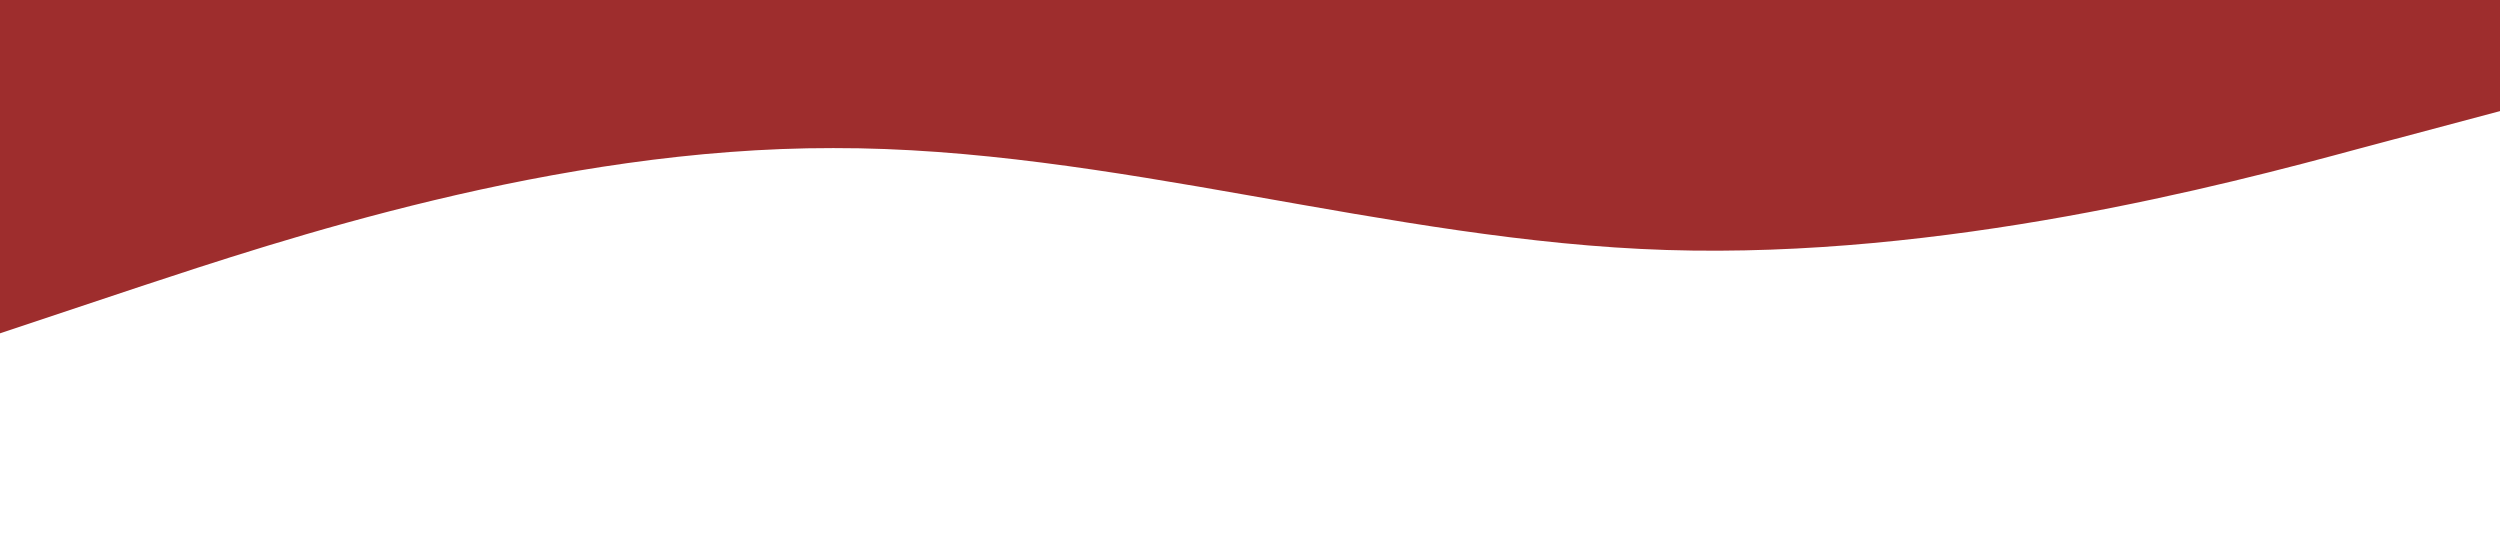
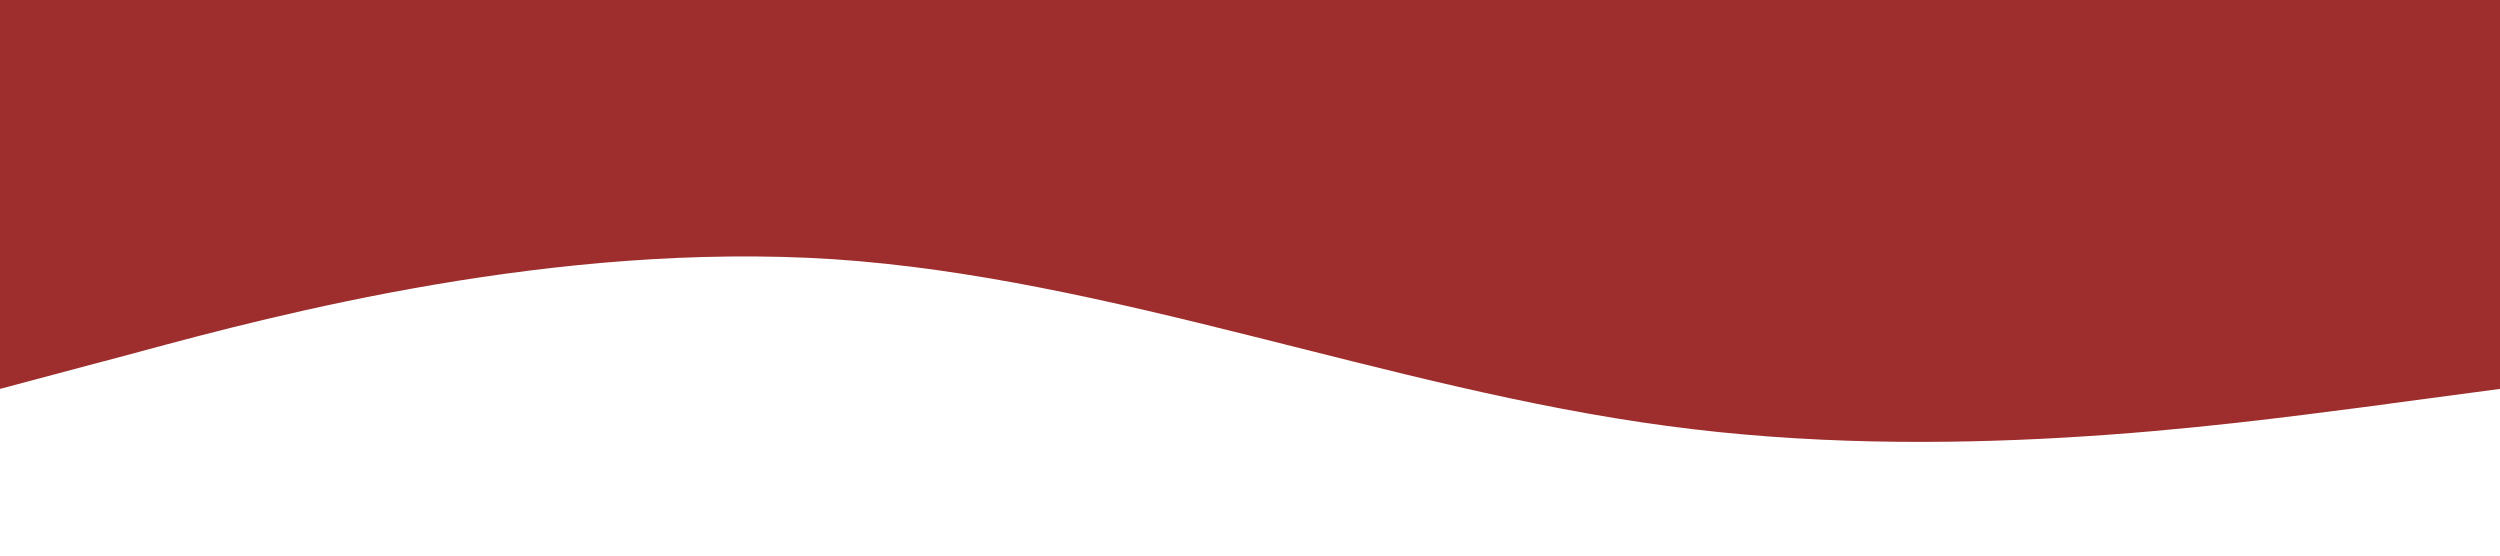
<svg xmlns="http://www.w3.org/2000/svg" viewBox="0 0 1440 320">
-   <path fill="#9e2d2d" fill-opacity="1" d="M0,192L80,165.3C160,139,320,85,480,85.3C640,85,800,139,960,144C1120,149,1280,107,1360,85.3L1440,64L1440,0L1360,0C1280,0,1120,0,960,0C800,0,640,0,480,0C320,0,160,0,80,0L0,0Z" />
+   <path fill="#9e2d2d" fill-opacity="1" d="M0,224L80,202.7C160,181,320,139,480,149.3C640,160,800,224,960,245.3C1120,267,1280,245,1360,234.7L1440,224L1440,0L1360,0C1280,0,1120,0,960,0C800,0,640,0,480,0C320,0,160,0,80,0L0,0Z" />
</svg>
